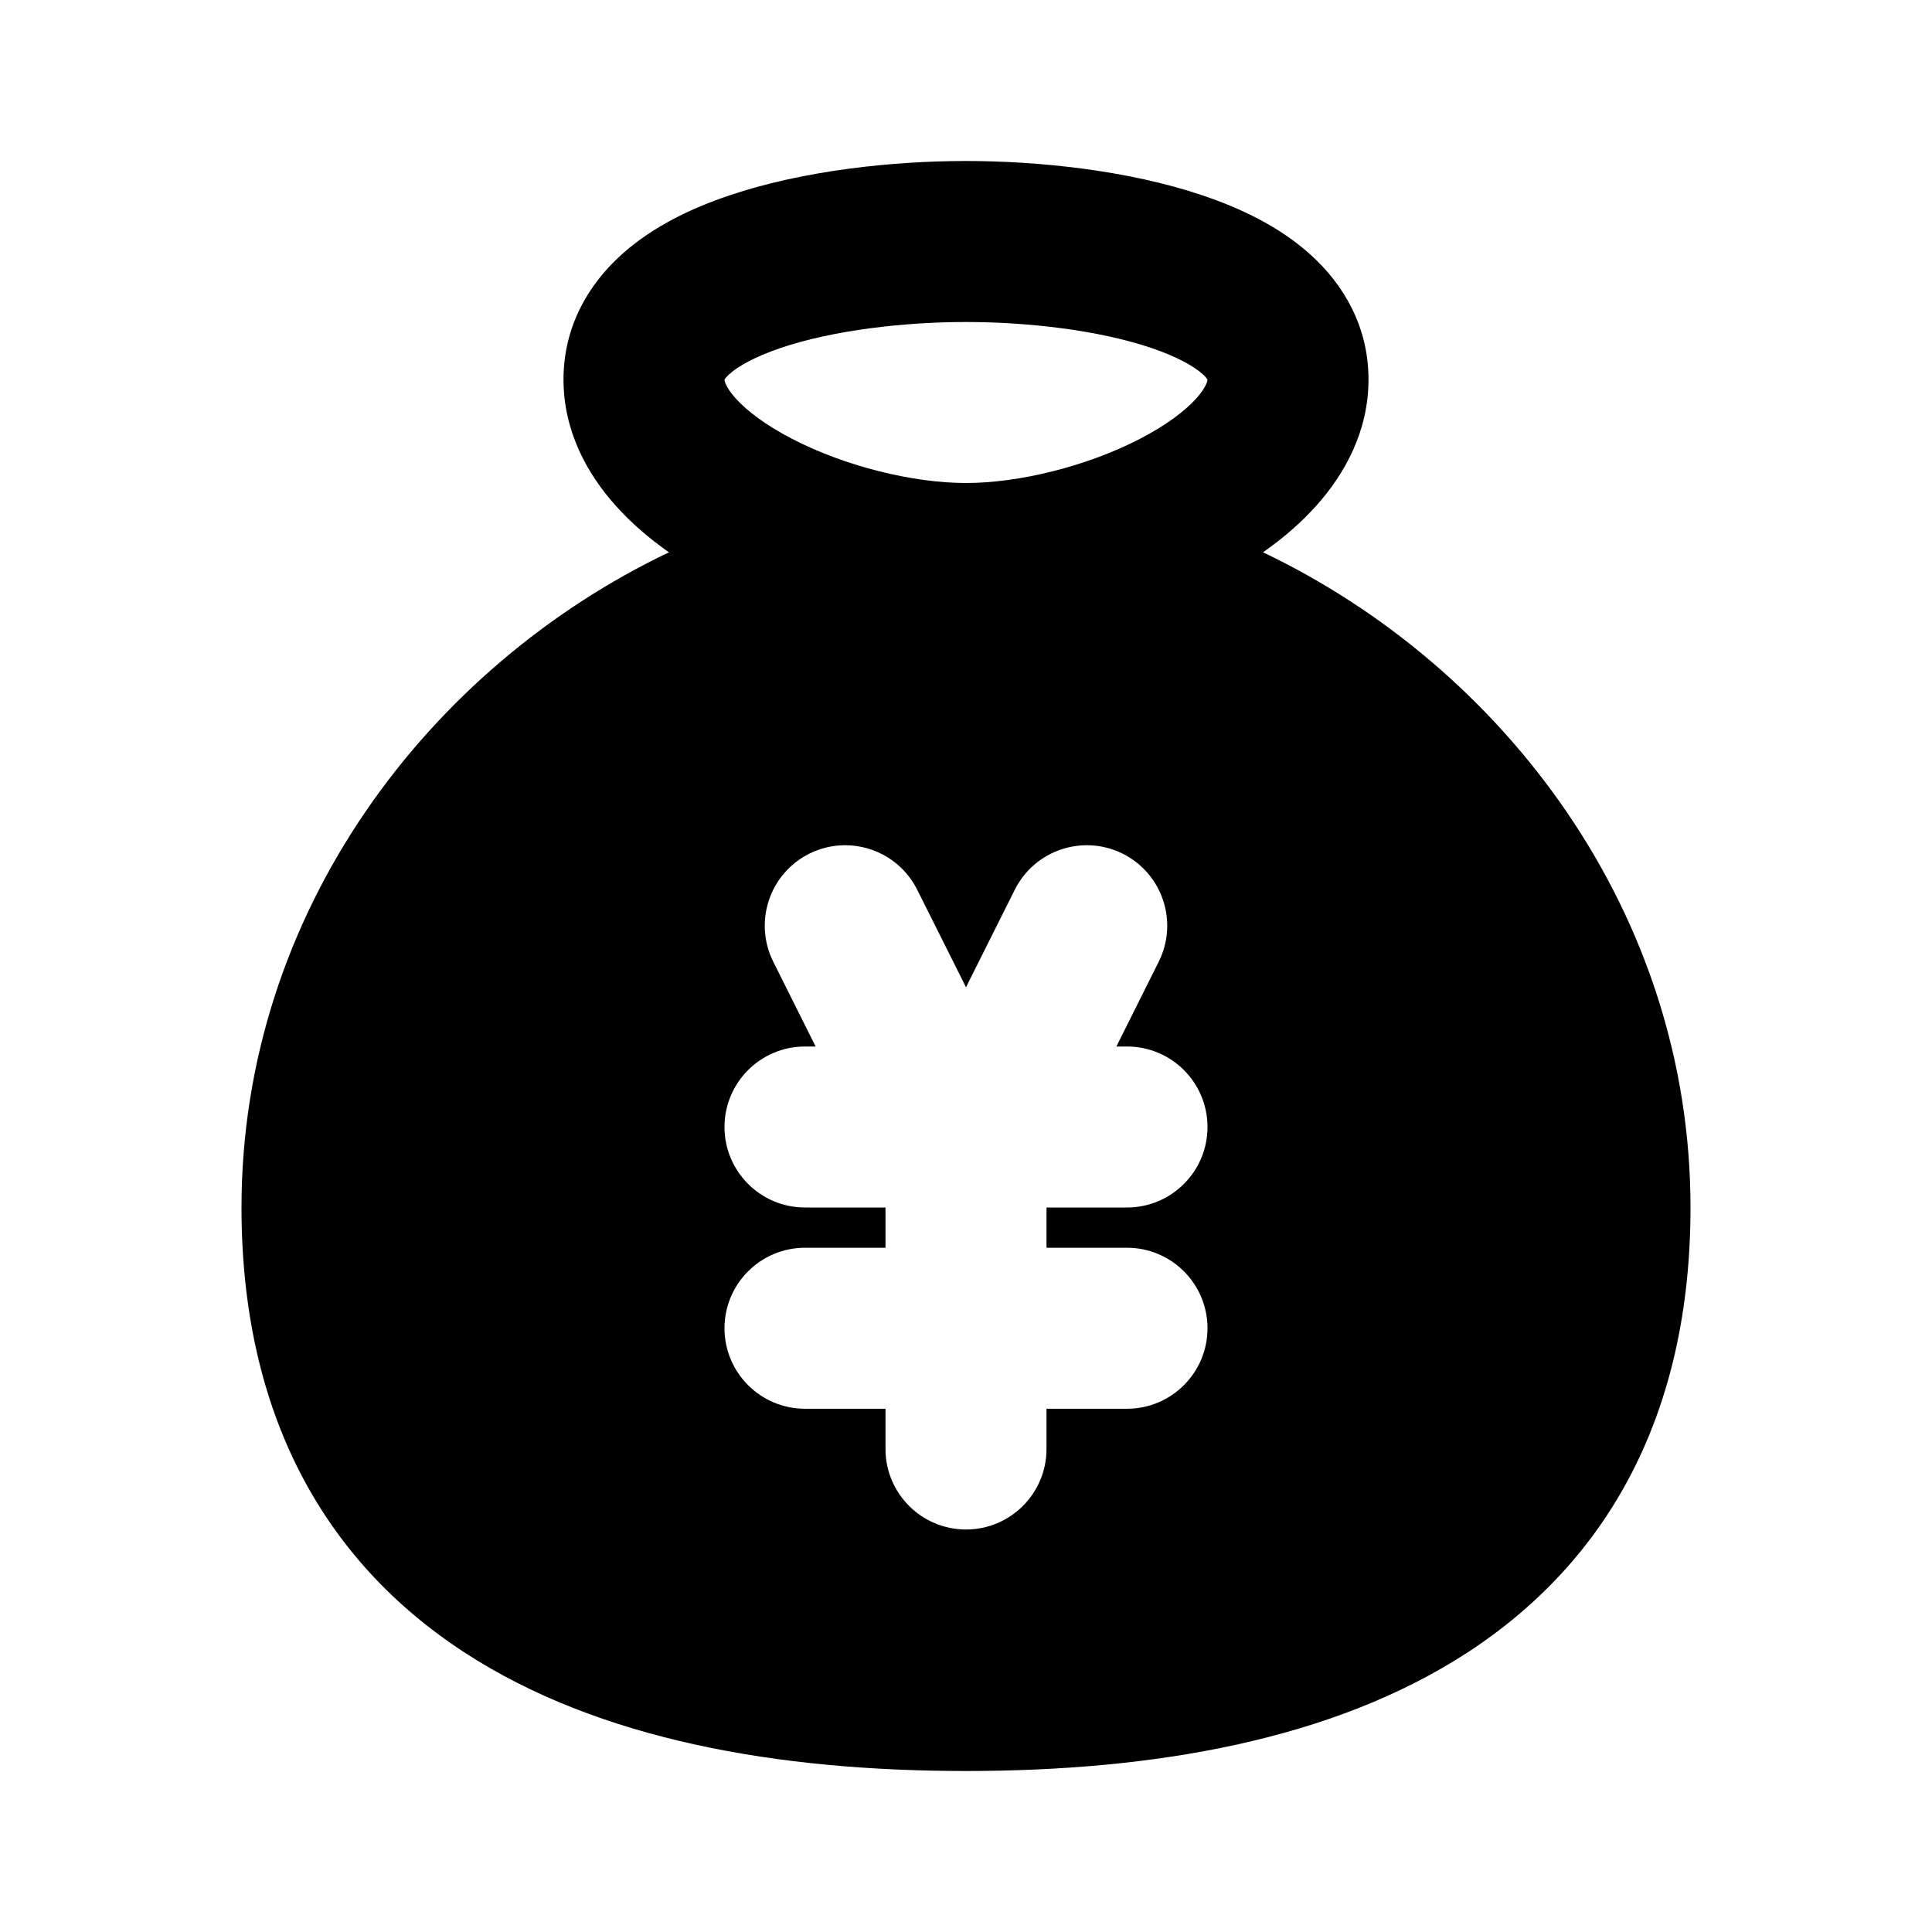
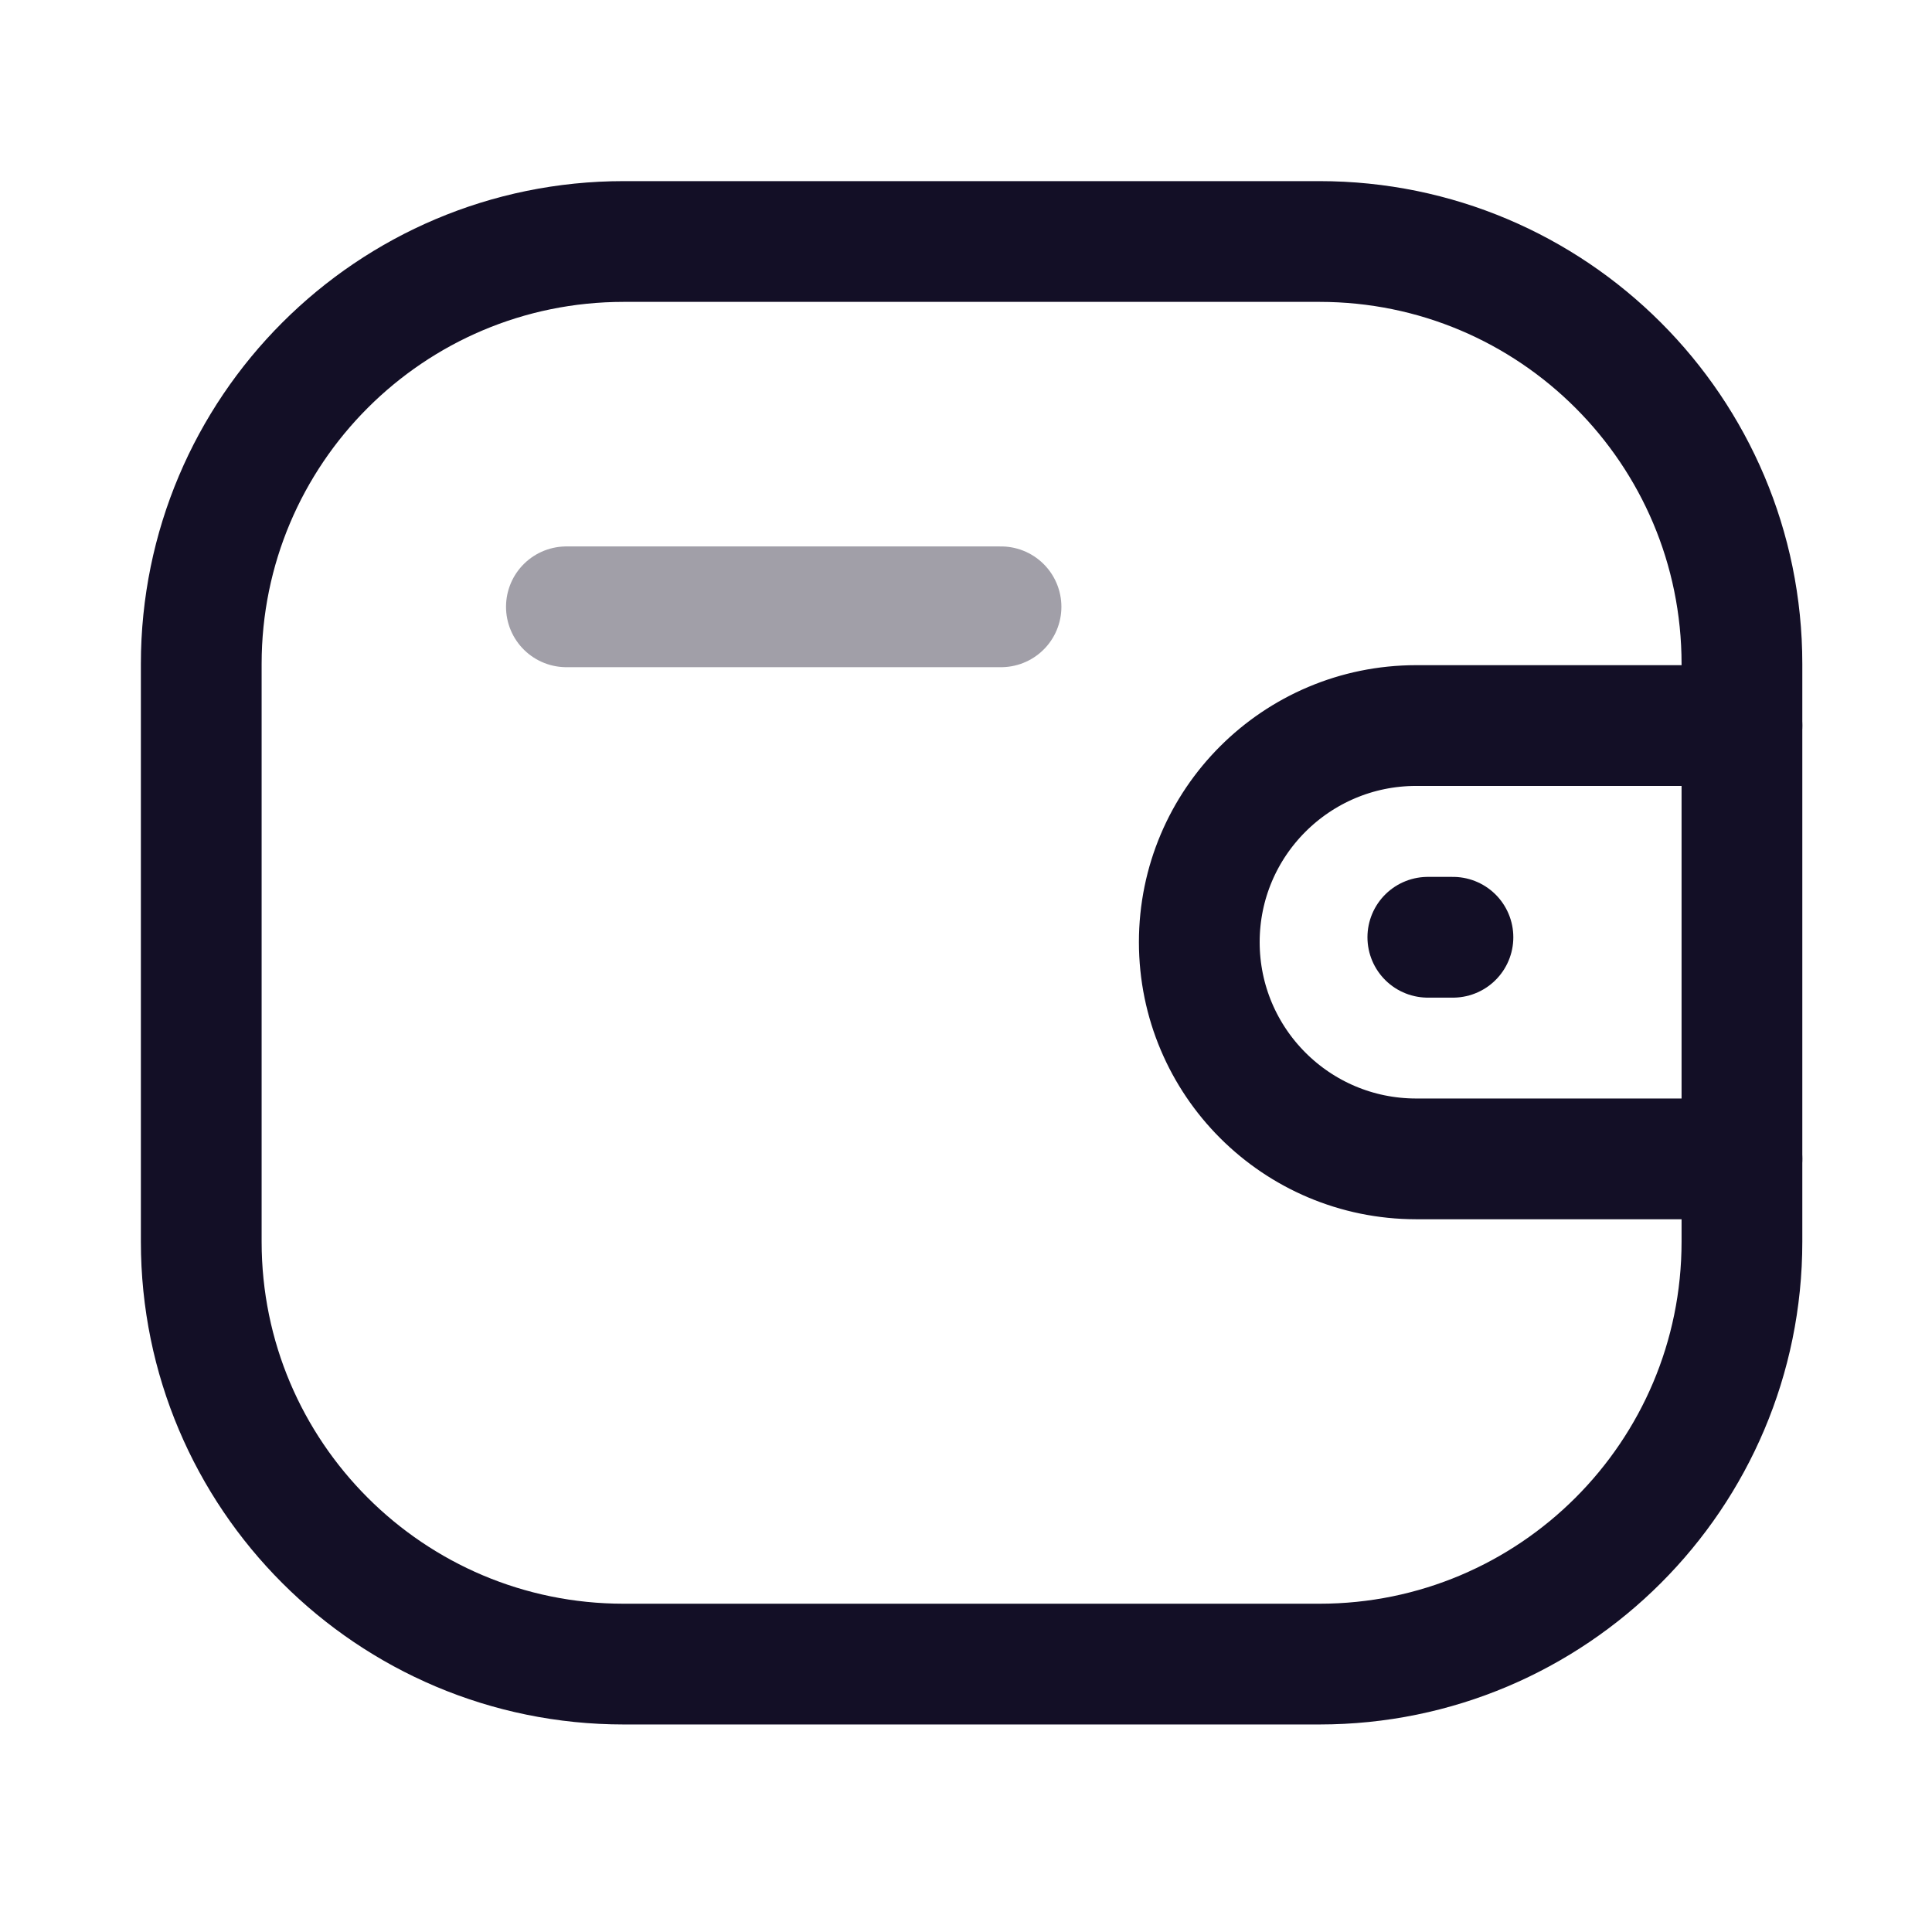
- <svg xmlns="http://www.w3.org/2000/svg" width="800px" height="800px" viewBox="0 0 24 24" version="1.1" fill="#000000">
-   <g id="SVGRepo_bgCarrier" stroke-width="0" />
-   <g id="SVGRepo_tracerCarrier" stroke-linecap="round" stroke-linejoin="round" />
-   <g id="SVGRepo_iconCarrier">
-     <g id="页面-1" stroke="none" stroke-width="1" fill="none" fill-rule="evenodd">
-       <g id="Business" transform="translate(0, -240)">
-         <g id="wallet_2_fill" transform="translate(0, 240)">
-           <path d="M24,0 L24,24 L0,24 L0,0 L24,0 Z M12.593,23.258 L12.582,23.26 L12.511,23.295 L12.492,23.299 L12.492,23.299 L12.477,23.295 L12.406,23.26 C12.396,23.256 12.387,23.259 12.382,23.265 L12.378,23.276 L12.361,23.703 L12.366,23.723 L12.377,23.736 L12.48,23.81 L12.495,23.814 L12.495,23.814 L12.507,23.81 L12.611,23.736 L12.623,23.72 L12.623,23.72 L12.627,23.703 L12.61,23.276 C12.608,23.266 12.601,23.259 12.593,23.258 L12.593,23.258 Z M12.858,23.145 L12.845,23.147 L12.66,23.24 L12.65,23.25 L12.65,23.25 L12.647,23.261 L12.665,23.691 L12.67,23.703 L12.67,23.703 L12.678,23.71 L12.879,23.803 C12.891,23.807 12.902,23.803 12.908,23.795 L12.912,23.781 L12.878,23.167 C12.875,23.155 12.867,23.147 12.858,23.145 L12.858,23.145 Z M12.143,23.147 C12.133,23.142 12.122,23.145 12.116,23.153 L12.11,23.167 L12.076,23.781 C12.075,23.793 12.083,23.802 12.093,23.805 L12.108,23.803 L12.309,23.71 L12.319,23.702 L12.319,23.702 L12.323,23.691 L12.34,23.261 L12.337,23.249 L12.337,23.249 L12.328,23.24 L12.143,23.147 Z" id="MingCute" fill-rule="nonzero"> </path>
-           <path d="M15.69,6.861 C15.932,6.691 16.159,6.498 16.353,6.28 C16.706,5.886 17,5.356 17,4.714 C17,4.048 16.683,3.526 16.277,3.161 C15.891,2.813 15.405,2.584 14.941,2.428 C14.01,2.113 12.892,2 12,2 C11.108,2 9.99,2.113 9.059,2.428 C8.595,2.584 8.109,2.813 7.723,3.161 C7.317,3.526 7,4.048 7,4.714 C7,5.356 7.294,5.886 7.647,6.28 C7.841,6.498 8.068,6.691 8.31,6.861 C5.325,8.284 3,11.335 3,15 C3,17.556 4.02,19.386 5.766,20.525 C7.441,21.617 9.67,22 12,22 C14.33,22 16.559,21.617 18.234,20.525 C19.98,19.386 21,17.556 21,15 C21,11.335 18.675,8.284 15.69,6.861 Z M9.061,4.647 C9.02,4.684 9.005,4.708 9,4.716 C9,4.726 9.008,4.802 9.137,4.947 C9.278,5.104 9.512,5.282 9.839,5.451 C10.498,5.793 11.342,6 12,6 C12.658,6 13.502,5.793 14.161,5.451 C14.488,5.282 14.722,5.104 14.863,4.947 C14.992,4.802 14.999,4.726 15,4.716 C14.995,4.708 14.98,4.684 14.939,4.647 C14.834,4.553 14.631,4.434 14.301,4.322 C13.647,4.101 12.765,4 12,4 C11.235,4 10.353,4.101 9.699,4.322 C9.369,4.434 9.166,4.553 9.061,4.647 Z M11.394,11.053 C11.147,10.559 10.547,10.359 10.053,10.605 C9.559,10.852 9.359,11.453 9.606,11.947 L10.132,13 L10,13 C9.448,13 9,13.448 9,14 C9,14.552 9.448,15 10,15 L11,15 L11,15.5 L10,15.5 C9.448,15.5 9,15.948 9,16.5 C9,17.052 9.448,17.5 10,17.5 L11,17.5 L11,18 C11,18.552 11.448,19 12,19 C12.552,19 13,18.552 13,18 L13,17.5 L14,17.5 C14.552,17.5 15,17.052 15,16.5 C15,15.948 14.552,15.5 14,15.5 L13,15.5 L13,15 L14,15 C14.552,15 15,14.552 15,14 C15,13.448 14.552,13 14,13 L13.868,13 L14.394,11.947 C14.641,11.453 14.441,10.852 13.947,10.605 C13.453,10.359 12.853,10.559 12.606,11.053 L12,12.264 L11.394,11.053 Z" id="形状" fill="#000000"> </path>
-         </g>
-       </g>
-     </g>
-   </g>
+ <svg xmlns="http://www.w3.org/2000/svg" width="800px" height="800px" viewBox="0 0 24 24" fill="none">
+   <path d="M21.639 14.396H17.591C16.104 14.395 14.899 13.191 14.898 11.704C14.898 10.218 16.104 9.014 17.591 9.013H21.639" stroke="#130F26" stroke-width="1.5" stroke-linecap="round" stroke-linejoin="round" />
+   <path d="M18.049 11.643H17.737" stroke="#130F26" stroke-width="1.5" stroke-linecap="round" stroke-linejoin="round" />
+   <path fill-rule="evenodd" clip-rule="evenodd" d="M7.748 3H16.391C19.289 3 21.639 5.35 21.639 8.248V15.425C21.639 18.323 19.289 20.672 16.391 20.672H7.748C4.85 20.672 2.5 18.323 2.5 15.425V8.248C2.5 5.35 4.85 3 7.748 3Z" stroke="#130F26" stroke-width="1.5" stroke-linecap="round" stroke-linejoin="round" />
+   <path opacity="0.4" d="M7.036 7.538H12.435" stroke="#130F26" stroke-width="1.5" stroke-linecap="round" stroke-linejoin="round" />
</svg>
